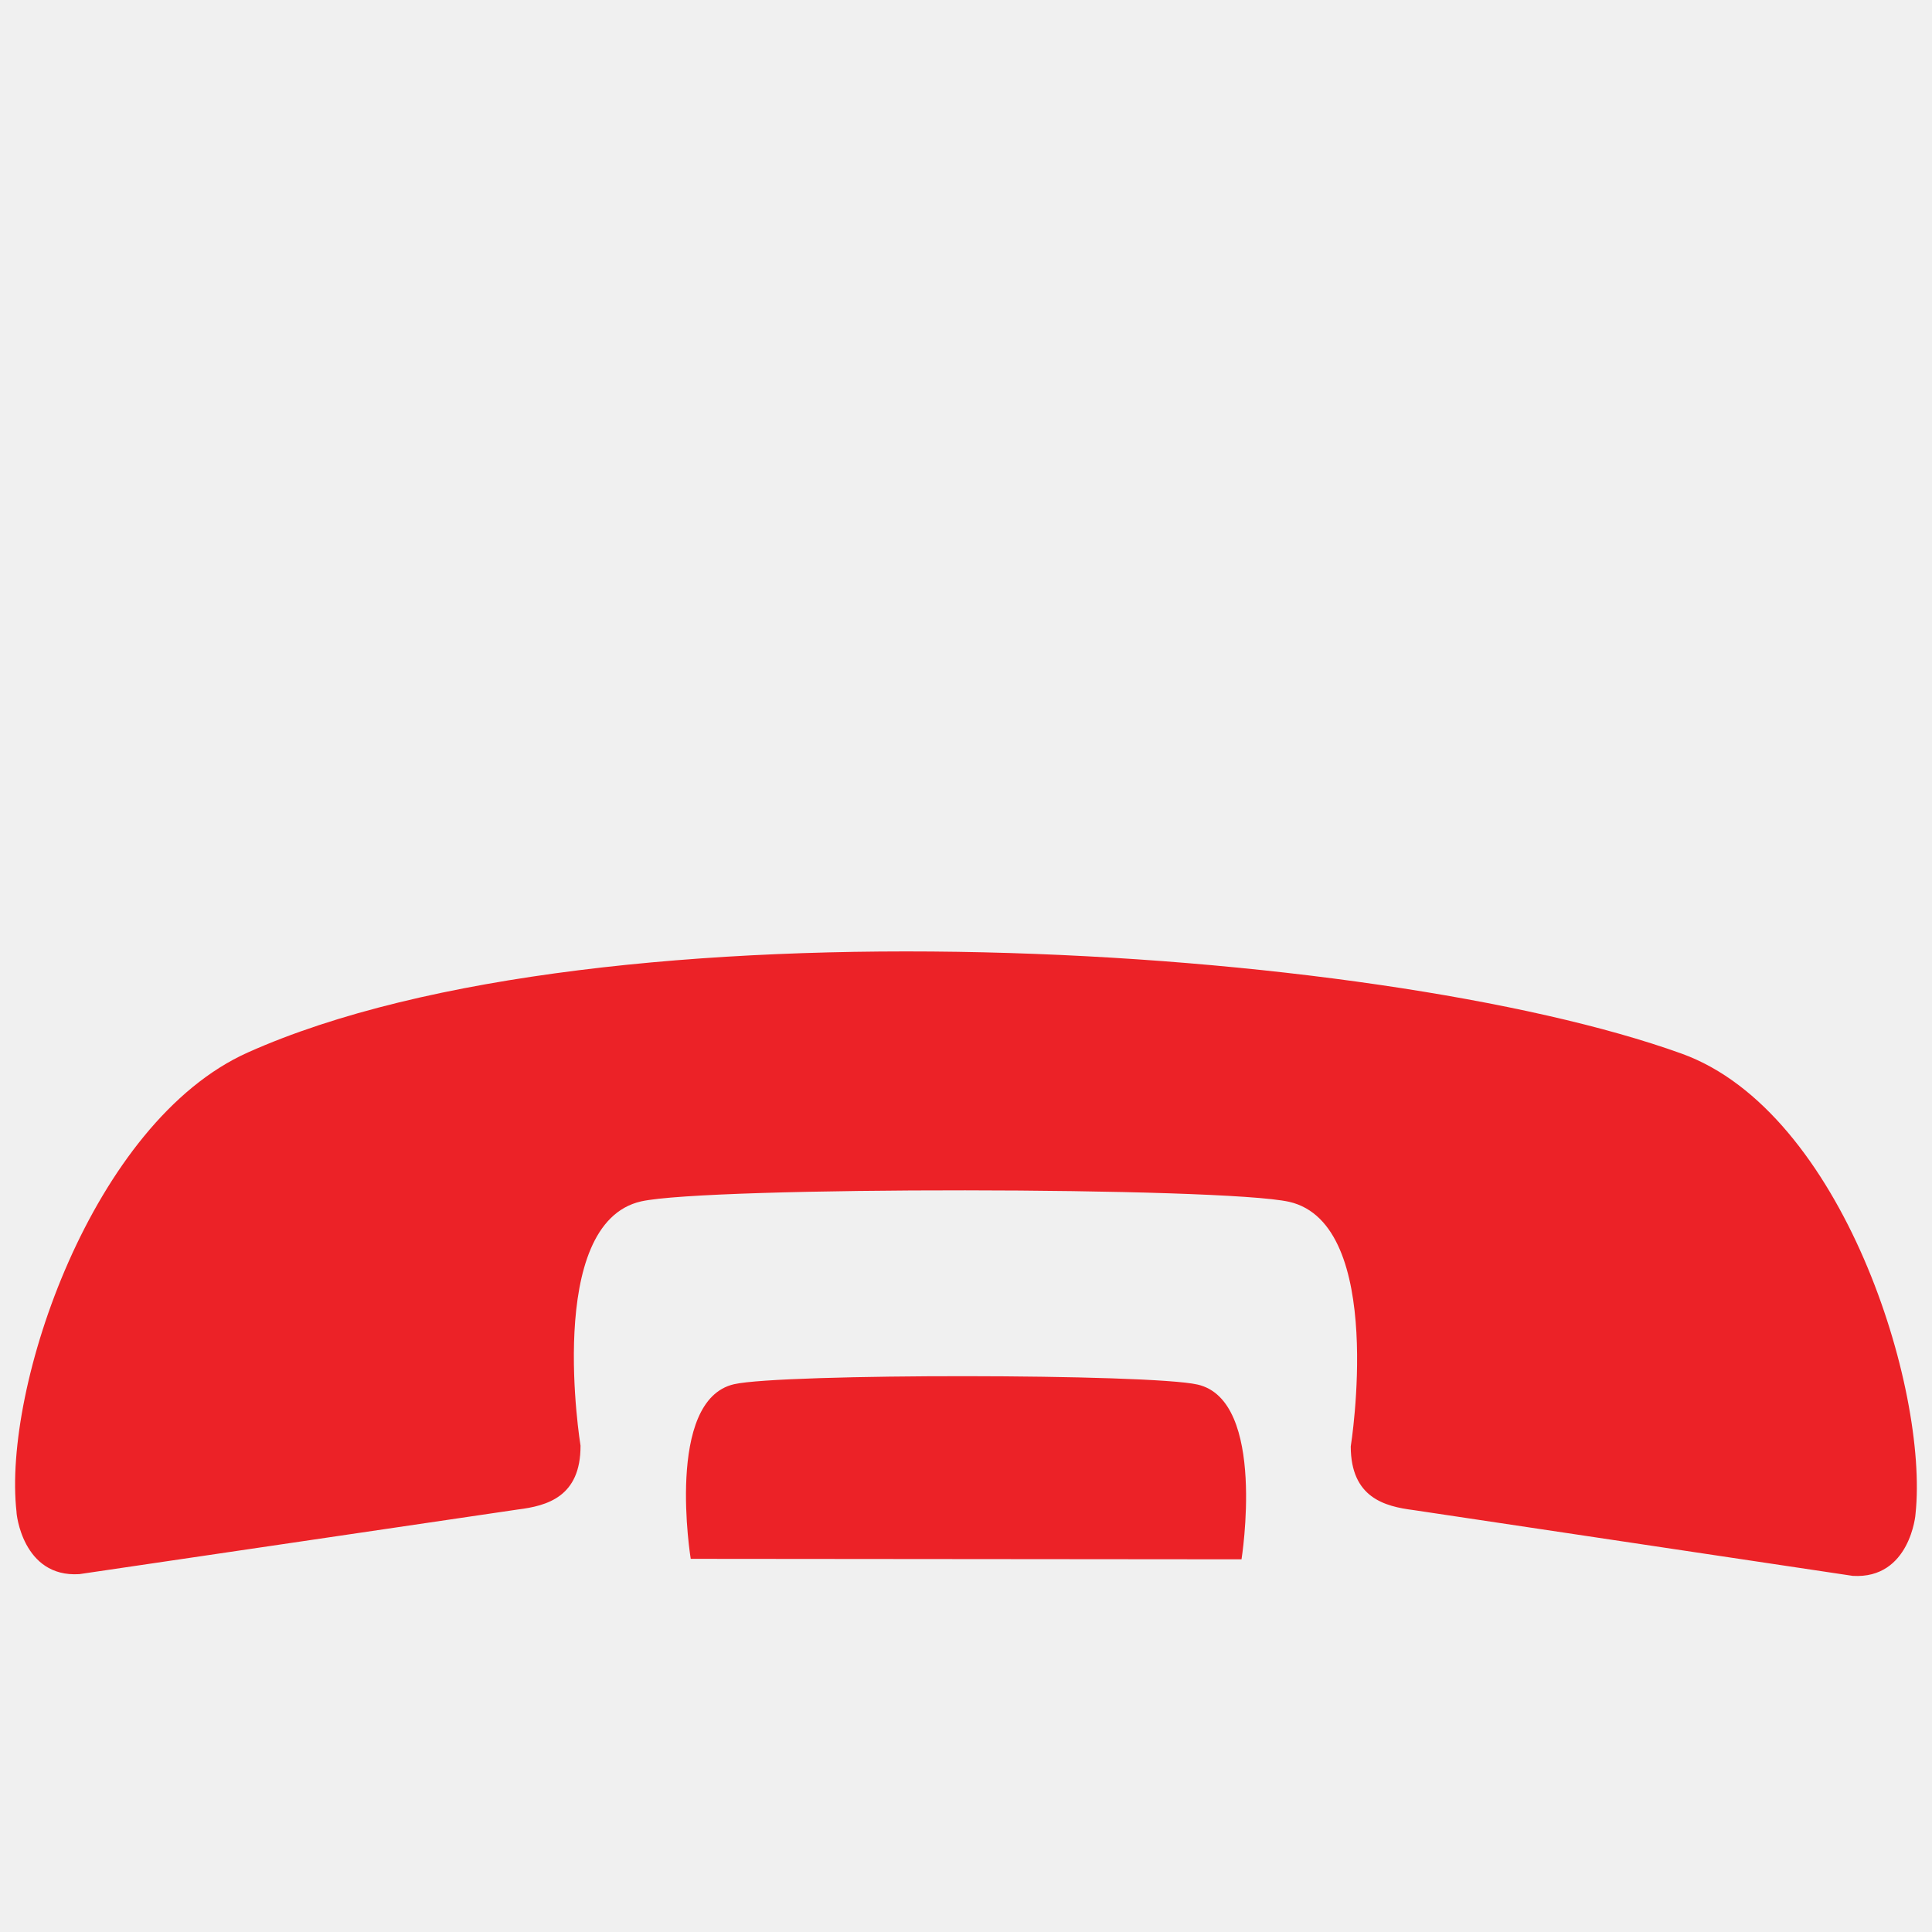
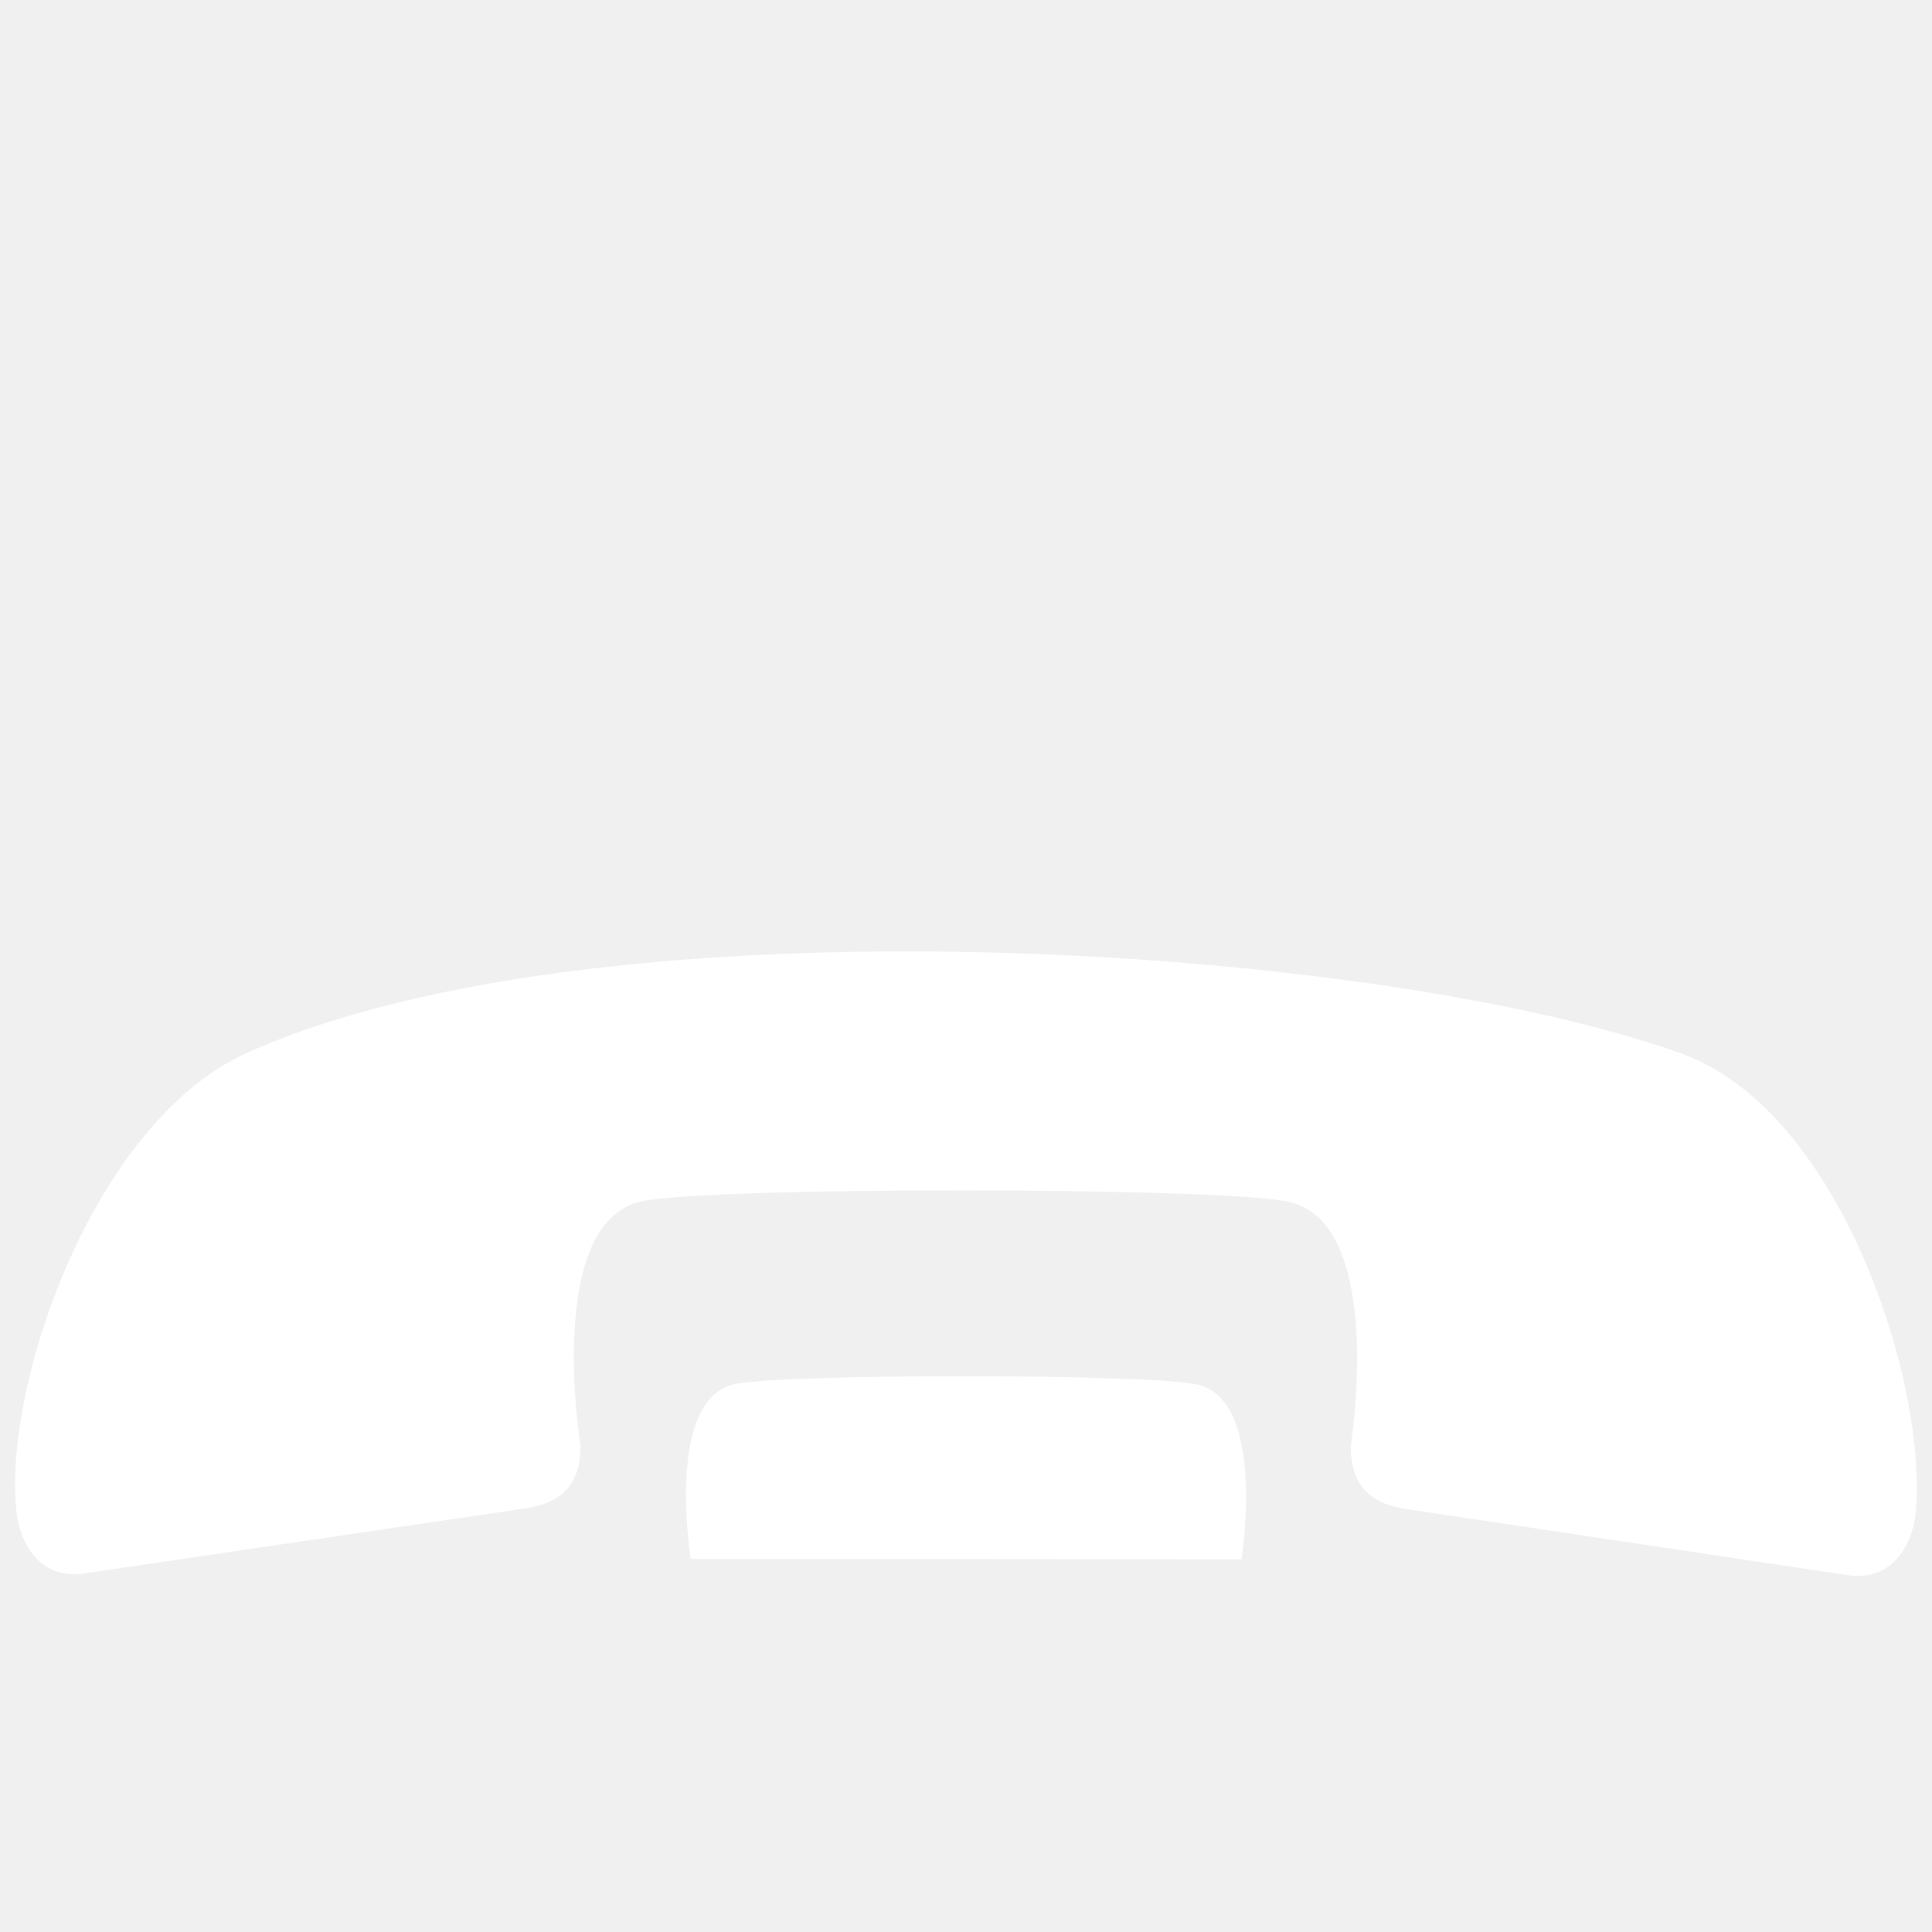
<svg xmlns="http://www.w3.org/2000/svg" version="1.1" id="icon-m-telephony-call-end-layer" x="0px" y="0px" width="48px" height="48px" viewBox="0 0 48 48" style="enable-background:new 0 0 48 48;" xml:space="preserve">
  <g id="icon-m-telephony-call-end_2_">
    <rect style="fill:none;" width="48" height="48" />
-     <path style="fill:#EC2227;" d="M17.161,38.729c0,0-0.645-3.947,1.078-4.339c1.193-0.27,10.319-0.264,11.514,0.009   c1.726,0.394,1.092,4.342,1.092,4.342L17.161,38.729z" />
-     <path style="fill:#EC2227;" d="M41.785,26.179c-7.578-2.734-26.817-3.973-35.629-0.03c-3.86,1.728-6.097,8.326-5.745,11.42   c-0.008,0.006,0.143,1.63,1.56,1.54l10.895-1.606c0.721-0.09,1.562-0.312,1.557-1.586c0,0-0.903-5.523,1.506-6.069   c1.671-0.373,14.432-0.362,16.102,0.011c2.412,0.555,1.528,6.078,1.528,6.078c0.003,1.276,0.847,1.49,1.563,1.581l10.909,1.634   c1.425,0.085,1.565-1.54,1.56-1.545C47.918,34.519,45.779,27.623,41.785,26.179z" />
+     <path style="fill:#FFFFFF;" d="M17.161,38.73c0,0-0.645-3.947,1.078-4.339c1.193-0.271,10.318-0.265,11.514,0.008   c1.725,0.394,1.092,4.342,1.092,4.342L17.161,38.73z" />
+     <path style="fill:#FFFFFF;" d="M41.785,26.18c-7.578-2.735-26.817-3.974-35.629-0.031c-3.86,1.728-6.098,8.326-5.745,11.42   c-0.008,0.007,0.143,1.631,1.56,1.54l10.895-1.606c0.721-0.09,1.562-0.312,1.557-1.586c0,0-0.903-5.522,1.506-6.068   c1.671-0.374,14.432-0.363,16.102,0.011c2.412,0.554,1.527,6.077,1.527,6.077c0.004,1.277,0.848,1.49,1.564,1.582l10.908,1.633   c1.426,0.085,1.566-1.54,1.561-1.545C47.918,34.519,45.779,27.623,41.785,26.18z" />
  </g>
</svg>
